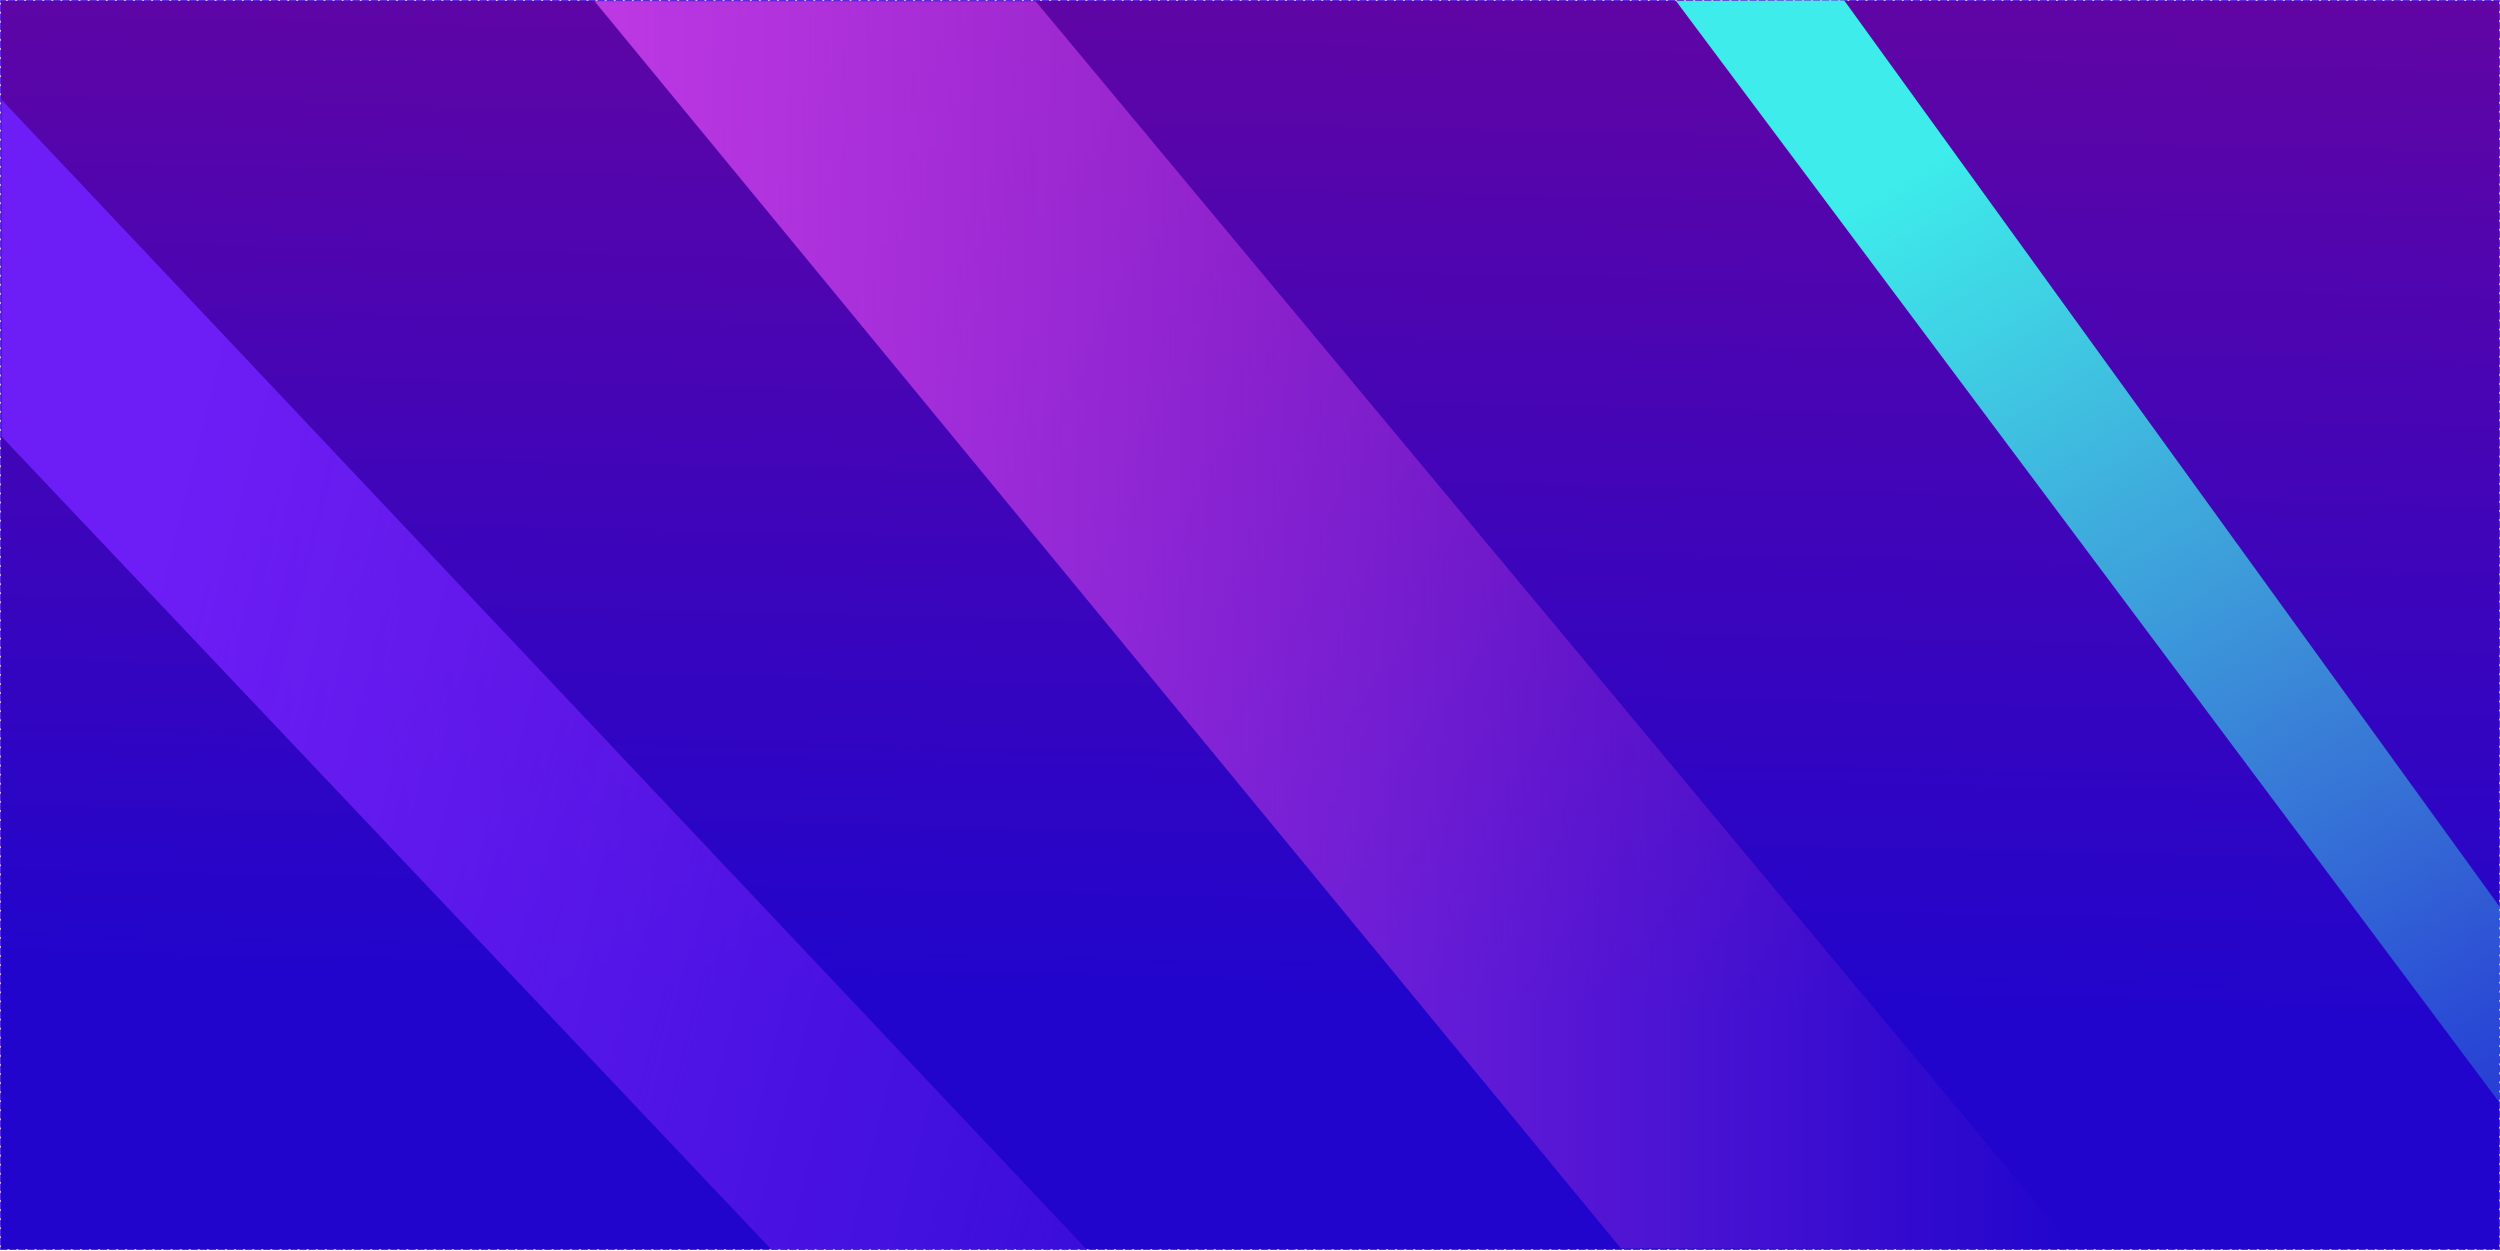
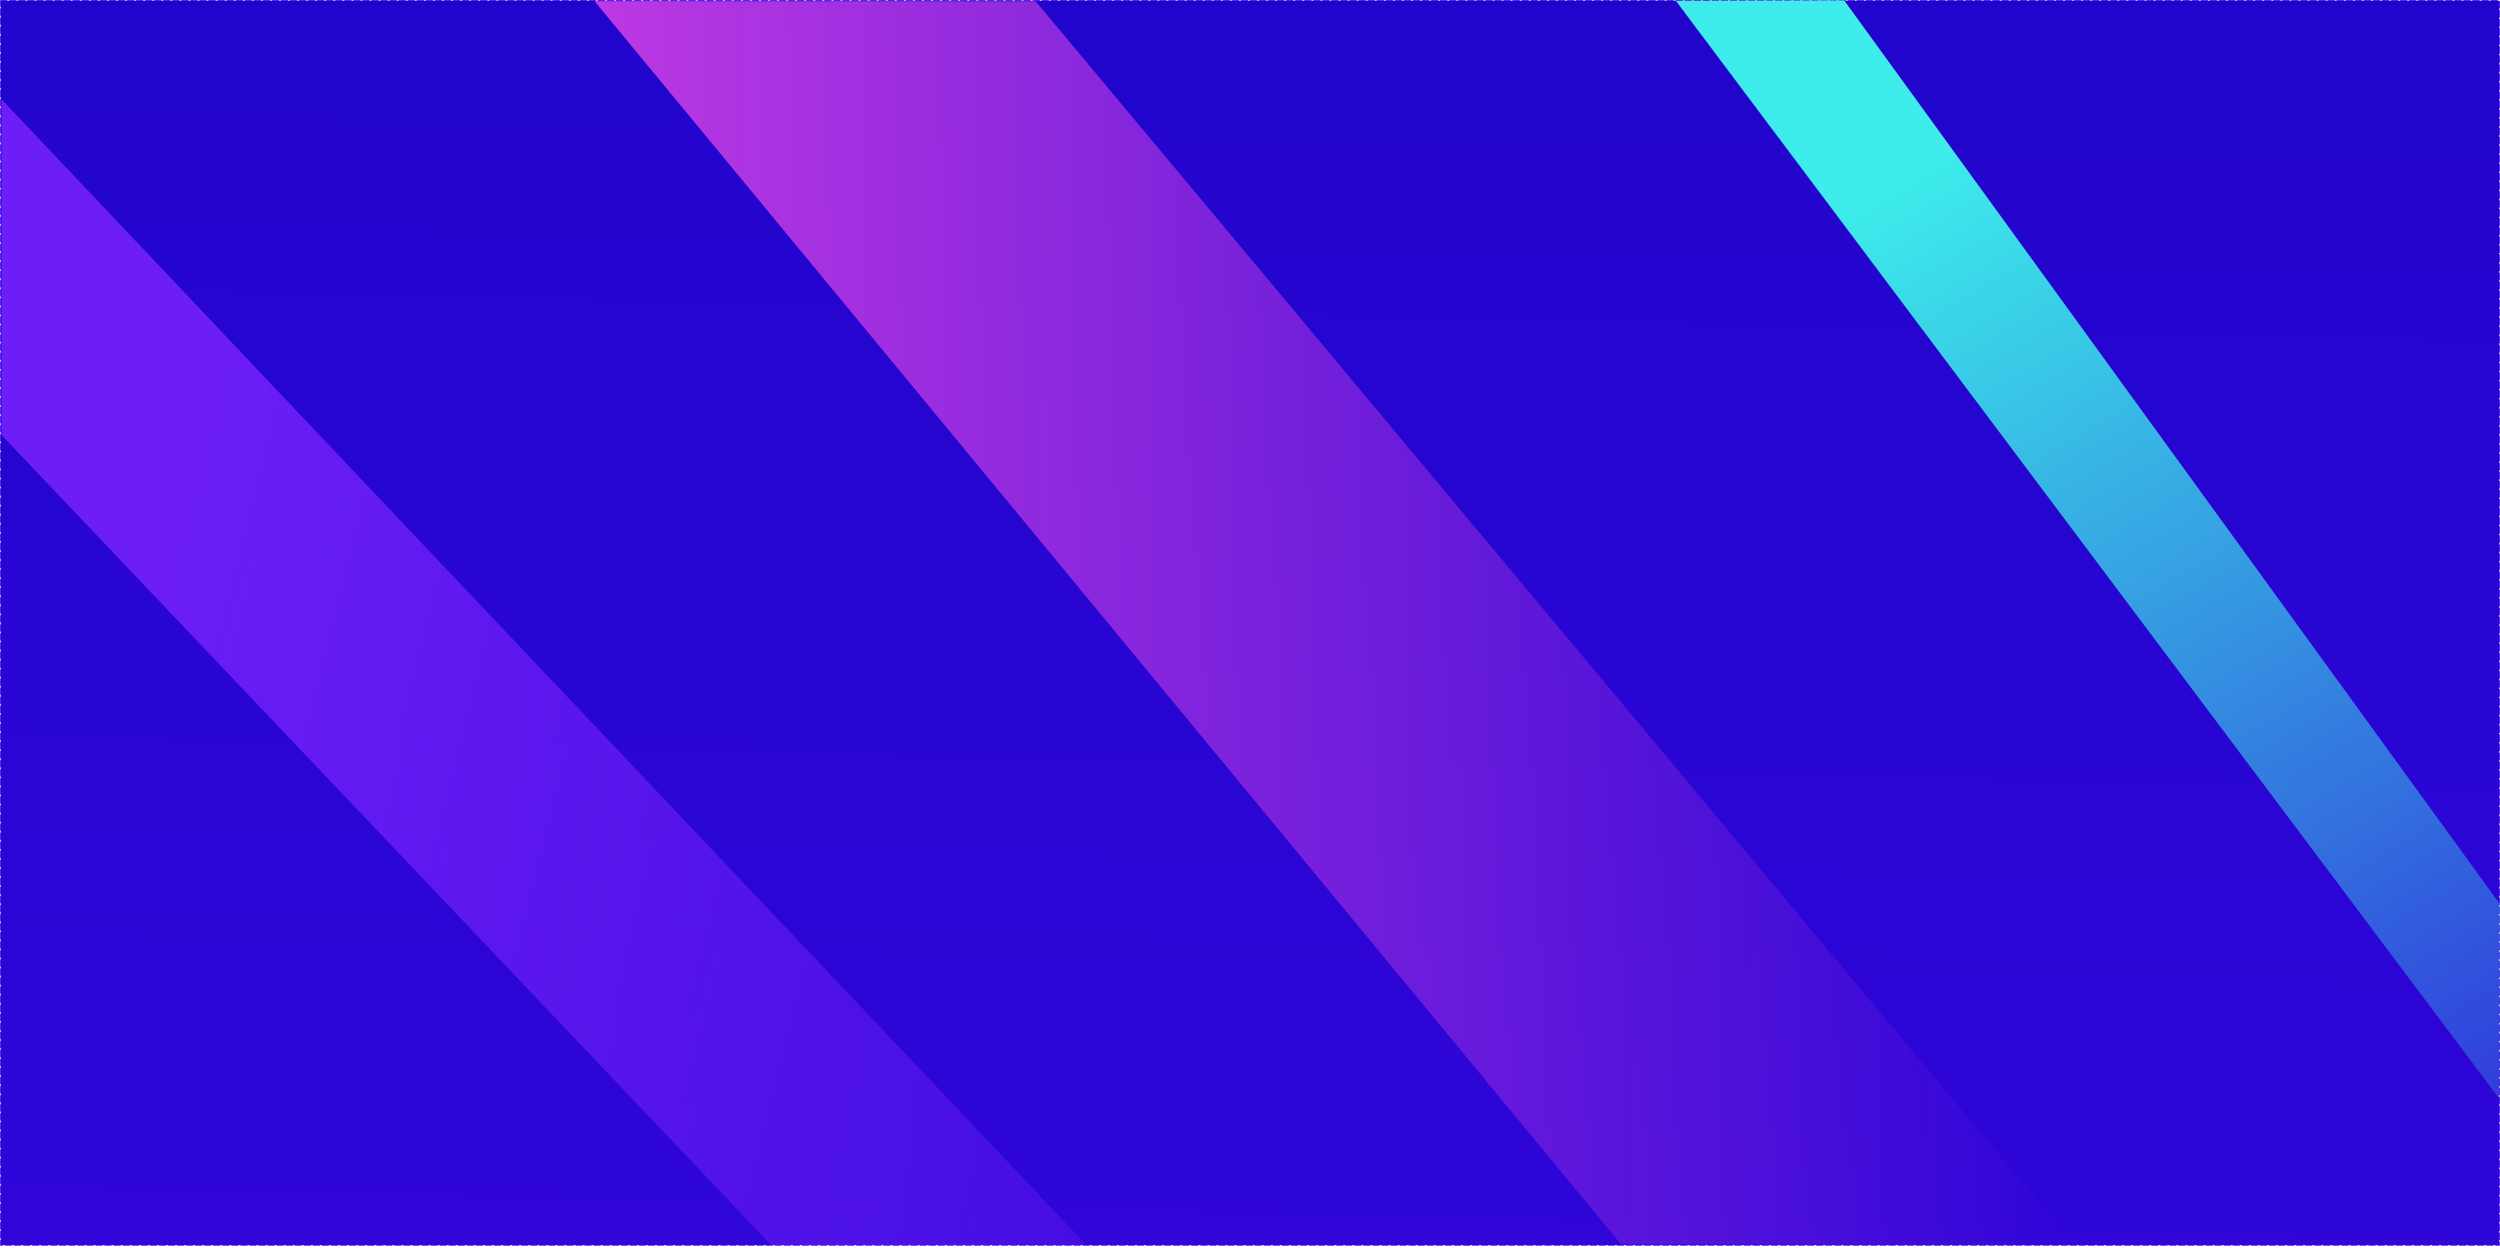
- <svg xmlns="http://www.w3.org/2000/svg" xmlns:xlink="http://www.w3.org/1999/xlink" width="423.333mm" height="211.667mm" viewBox="0 0 423.333 211.667">
+ <svg xmlns="http://www.w3.org/2000/svg" xmlns:xlink="http://www.w3.org/1999/xlink" width="422.922mm" height="211.755mm" viewBox="0 0 422.922 211.755">
  <defs>
    <linearGradient id="d">
      <stop offset="0" stop-color="#2105cc" />
-       <stop offset="1" stop-color="#a80577" />
+       <stop offset="1" stop-color="#3c05e4" />
    </linearGradient>
    <linearGradient id="c">
      <stop offset="0" stop-color="#6d1ef6" />
      <stop offset="1" stop-color="#6d1ef6" stop-opacity="0" />
    </linearGradient>
    <linearGradient id="b">
      <stop offset="0" stop-color="#bd39e4" />
      <stop offset="1" stop-color="#bd39e4" stop-opacity="0" />
    </linearGradient>
    <linearGradient id="a">
      <stop offset="0" stop-color="#3deceb" />
      <stop offset="1" stop-color="#3deceb" stop-opacity="0" />
    </linearGradient>
-     <linearGradient gradientTransform="matrix(1.00097 0 0 1.00433 221.664 -9.105)" xlink:href="#a" id="f" x1="89.316" y1="45.912" x2="214.779" y2="256.512" gradientUnits="userSpaceOnUse" />
-     <linearGradient gradientTransform="matrix(1.00097 0 0 1.00433 221.664 -9.105)" xlink:href="#c" id="h" x1="-187.372" y1="62.871" x2="82.295" y2="130.939" gradientUnits="userSpaceOnUse" />
-     <linearGradient xlink:href="#d" id="e" x1="181.843" y1="42.463" x2="190.245" y2="409.001" gradientUnits="userSpaceOnUse" gradientTransform="matrix(1.00097 0 0 1.00433 -.372 -211.685)" />
-     <linearGradient xlink:href="#b" id="g" gradientUnits="userSpaceOnUse" gradientTransform="matrix(1.00097 0 0 1.00433 221.664 -9.105)" x1="-120.976" y1="114.465" x2="129.577" y2="114.465" />
+     <linearGradient gradientTransform="translate(221.82 -9.047)" xlink:href="#a" id="f" x1="89.316" y1="45.912" x2="214.779" y2="256.512" gradientUnits="userSpaceOnUse" />
+     <linearGradient gradientTransform="translate(221.82 -9.047)" xlink:href="#c" id="h" x1="-187.372" y1="62.871" x2="82.295" y2="130.939" gradientUnits="userSpaceOnUse" />
+     <linearGradient xlink:href="#d" id="e" x1="199.212" y1="-.438" x2="190.245" y2="409.001" gradientUnits="userSpaceOnUse" />
+     <linearGradient xlink:href="#b" id="g" gradientUnits="userSpaceOnUse" gradientTransform="translate(221.82 -9.047)" x1="-120.976" y1="114.465" x2="129.577" y2="114.465" />
  </defs>
-   <rect ry="0" y="-211.539" x=".128" height="211.411" width="423.077" transform="scale(1 -1)" fill="url(#e)" stroke="#6230f2" stroke-width=".256" stroke-linecap="round" stroke-linejoin="round" stroke-dasharray="1.024, 0.512" paint-order="stroke fill markers" />
-   <path d="M283.784.146l28.502-.07L423.28 153.563l-.124 33.028z" fill="url(#f)" paint-order="stroke fill markers" />
-   <path d="M100.665.194l74.7.023 175.907 211.3-76.786-.11z" fill="url(#g)" paint-order="stroke fill markers" />
-   <path d="M.26 73.91L.237 16.856 183.995 211.55l-53.436-.024z" fill="url(#h)" paint-order="stroke fill markers" />
+   <g transform="translate(-.372 -.02)">
+     <rect width="422.667" height="210.5" x=".5" y=".146" ry="0" fill="url(#e)" stroke="#6230f2" stroke-width=".255" stroke-linecap="round" stroke-linejoin="round" stroke-dasharray="1.021, 0.511" paint-order="stroke fill markers" />
+     <path d="M283.88.165l28.475-.072L423.24 152.92l-.122 32.887z" fill="url(#f)" paint-order="stroke fill markers" />
+     <path d="M100.94.212l74.627.023 175.736 210.39-76.71-.11z" fill="url(#g)" paint-order="stroke fill markers" />
+     <path d="M.63 73.61L.61 16.802l183.58 193.853-53.386-.023z" fill="url(#h)" paint-order="stroke fill markers" />
+   </g>
</svg>
